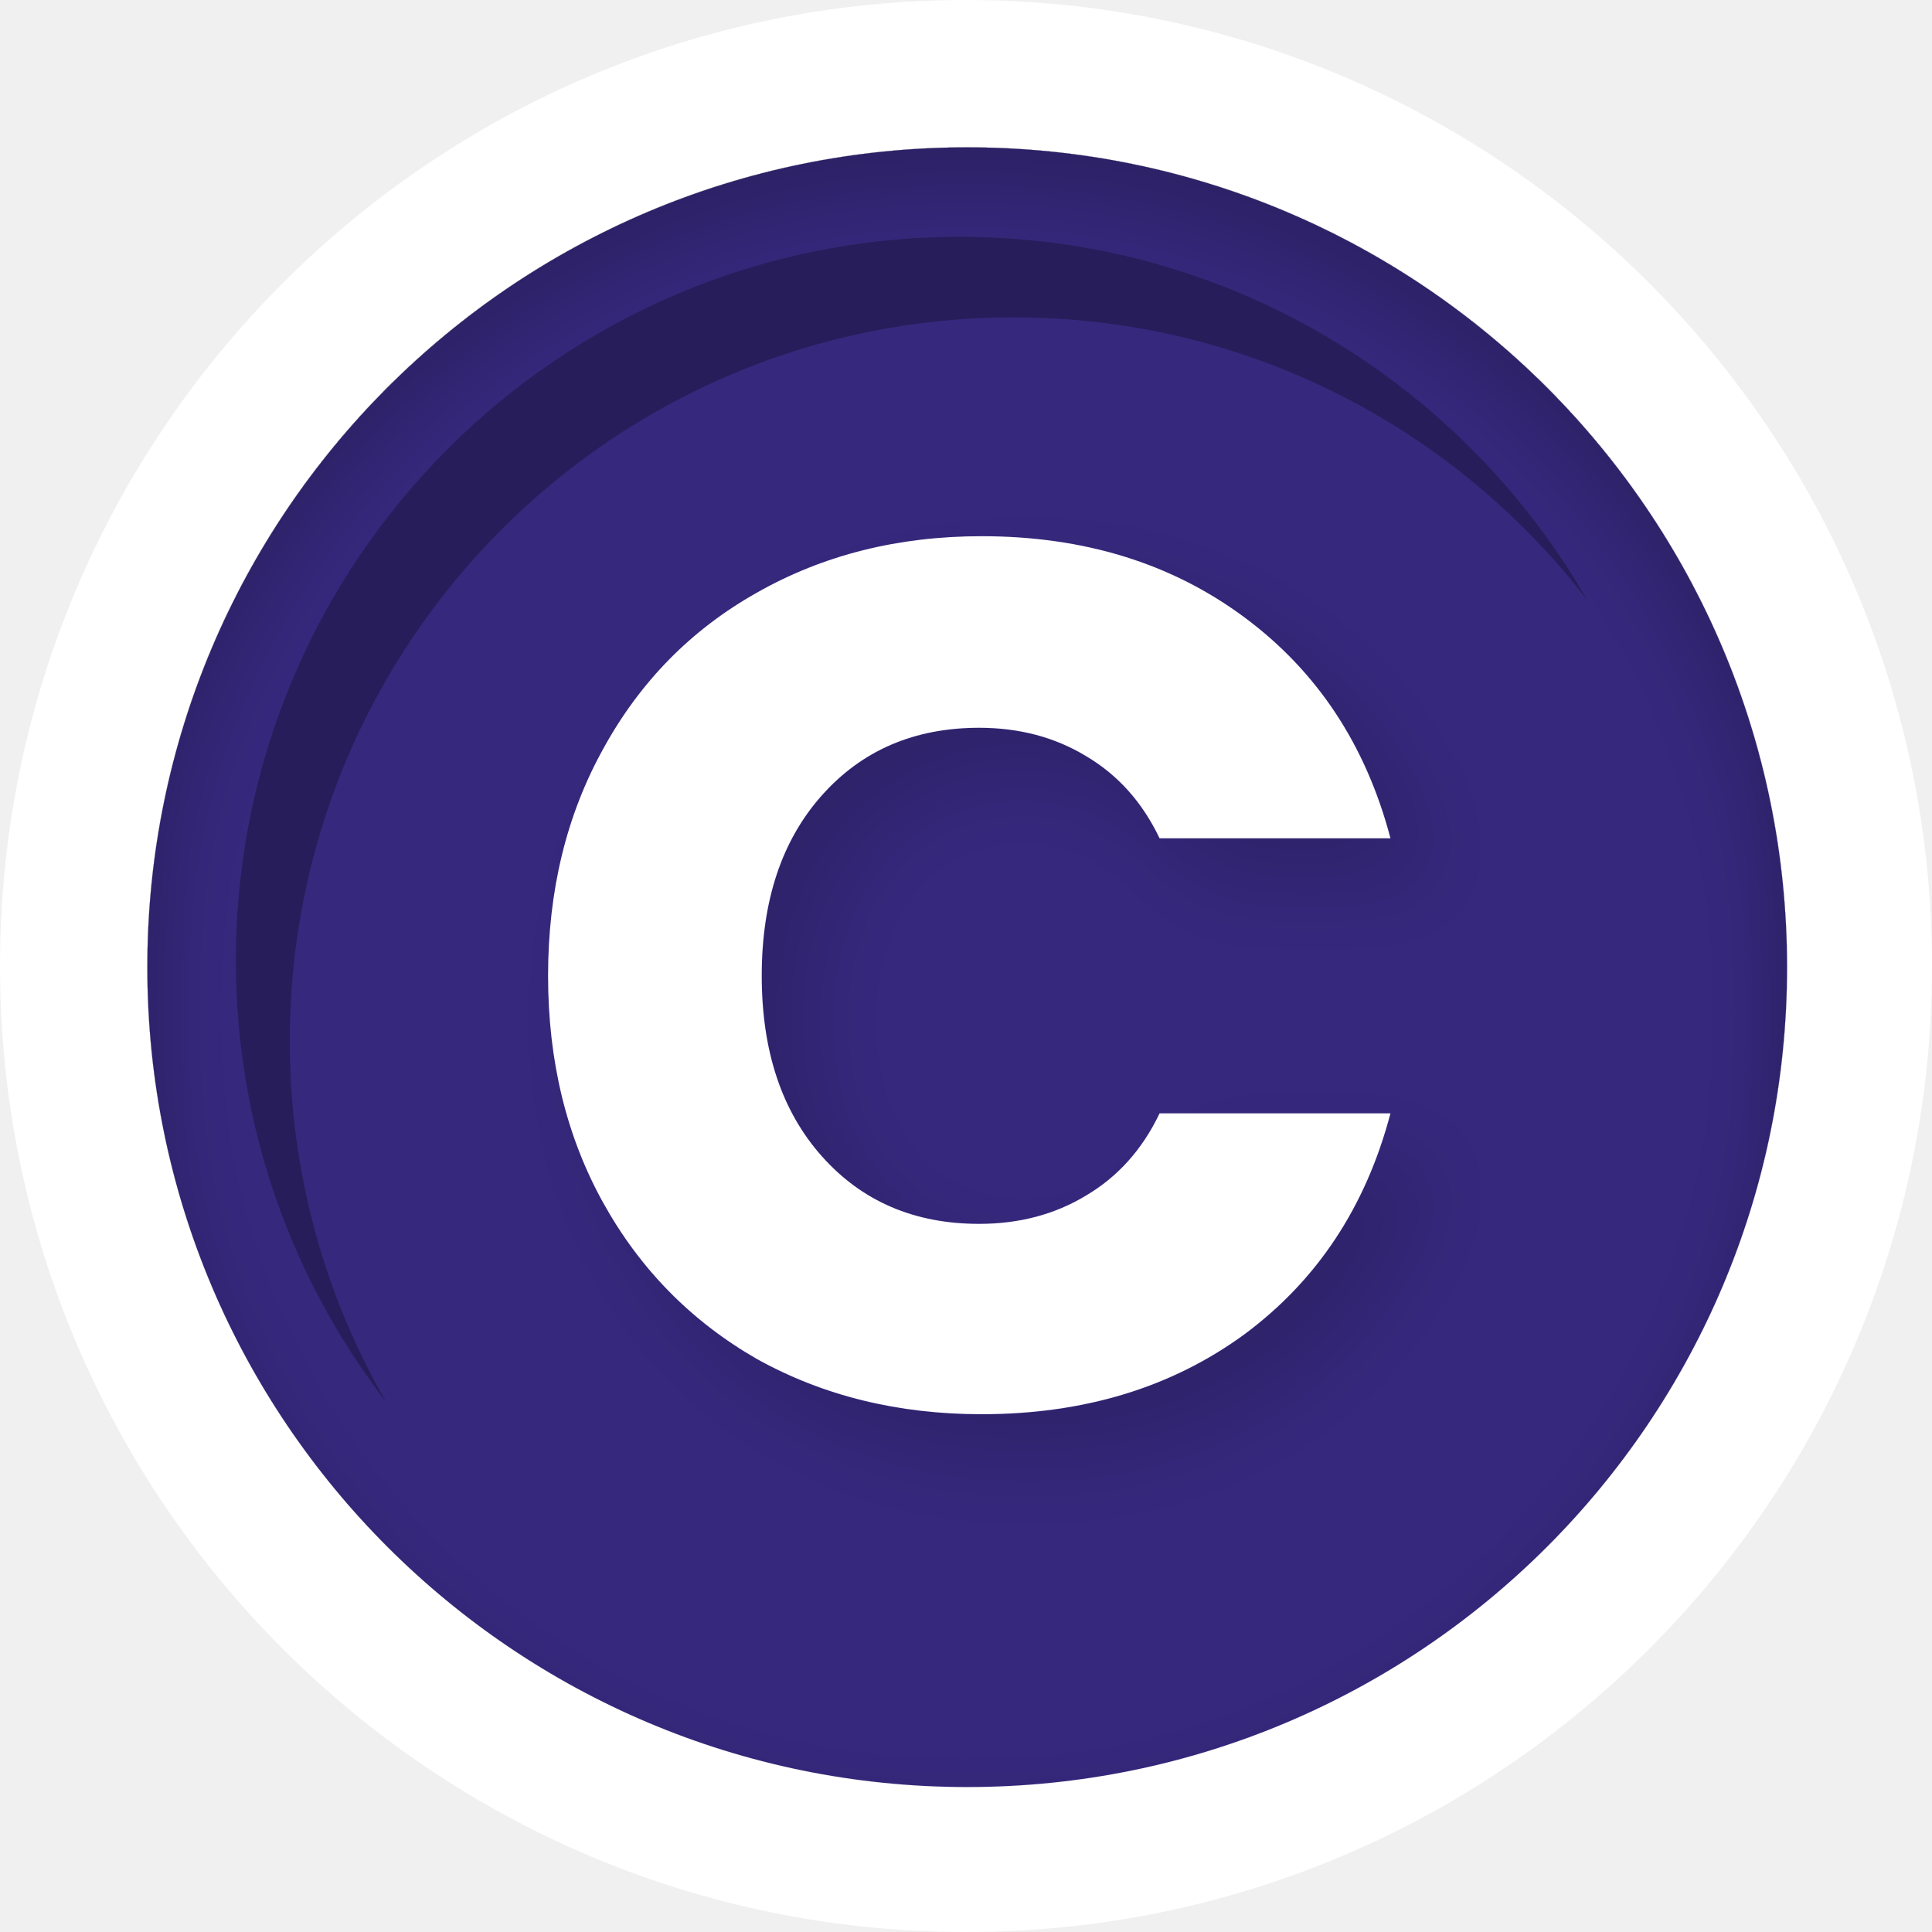
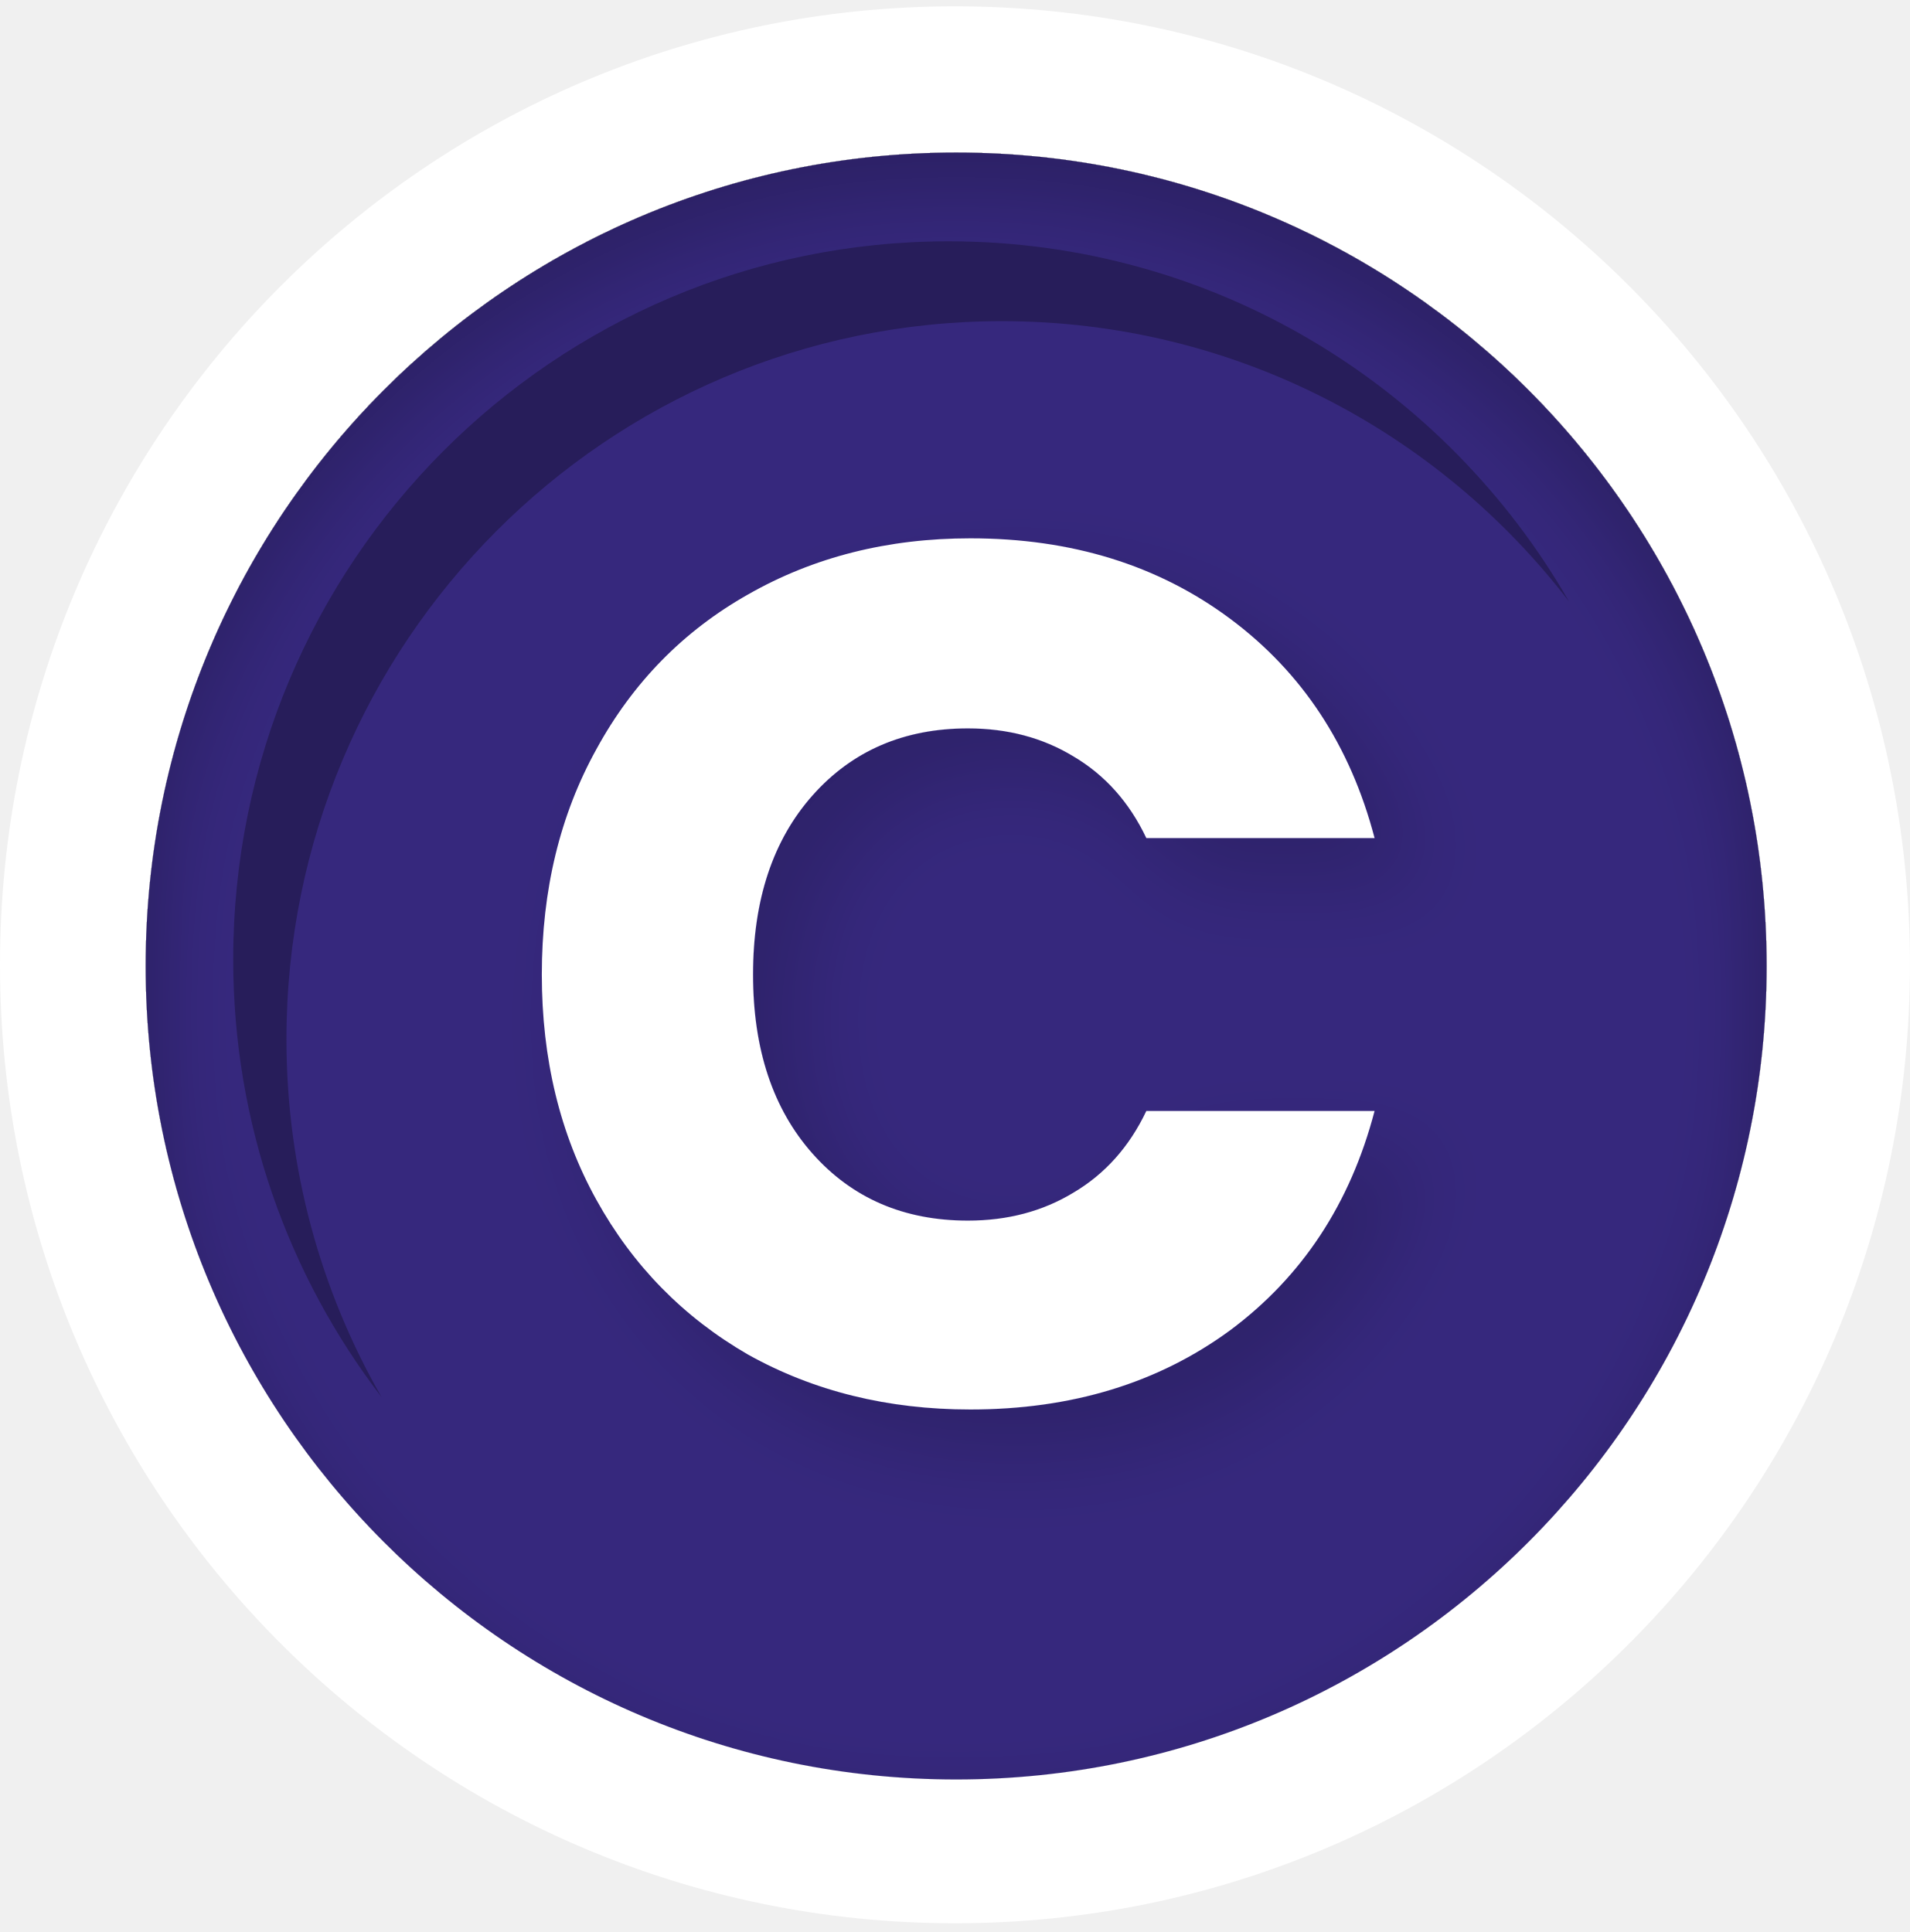
- <svg xmlns="http://www.w3.org/2000/svg" width="85" height="85" viewBox="0 0 85 85" fill="none">
-   <path d="M42.5 85C65.972 85 85 65.972 85 42.5C85 19.028 65.972 0 42.5 0C19.028 0 0 19.028 0 42.5C0 65.972 19.028 85 42.5 85Z" fill="white" />
-   <g filter="url(#filter0_i_1580_10783)">
-     <path d="M42.553 78.622C62.474 78.622 78.622 62.474 78.622 42.553C78.622 22.632 62.474 6.483 42.553 6.483C22.632 6.483 6.483 22.632 6.483 42.553C6.483 62.474 22.632 78.622 42.553 78.622Z" fill="#36287D" />
+ <svg xmlns="http://www.w3.org/2000/svg" width="85" height="86" viewBox="0 0 85 86" fill="none">
+   <path d="M42.5 85.611C65.972 85.611 85 66.509 85 42.946C85 19.383 65.972 0.281 42.5 0.281C19.028 0.281 0 19.383 0 42.946C0 66.509 19.028 85.611 42.5 85.611Z" fill="white" />
+   <g filter="url(#filter0_i_1413_6827)">
+     <path d="M42.553 79.21C62.474 79.21 78.622 62.998 78.622 43C78.622 23.003 62.474 6.791 42.553 6.791C22.632 6.791 6.483 23.003 6.483 43C6.483 62.998 22.632 79.21 42.553 79.21Z" fill="#36287D" />
  </g>
-   <path d="M12.748 45.801C12.748 28.216 27.003 13.961 44.588 13.961C54.867 13.961 64.005 18.833 69.827 26.392C64.329 16.846 54.025 10.421 42.218 10.421C24.634 10.421 10.379 24.675 10.379 42.26C10.379 49.566 12.842 56.297 16.98 61.67C14.289 56.998 12.748 51.578 12.748 45.801Z" fill="#271D5A" />
-   <g filter="url(#filter1_d_1580_10783)">
-     <path d="M24.113 42.932C24.113 39.186 24.923 35.855 26.544 32.937C28.165 29.984 30.416 27.697 33.297 26.076C36.215 24.419 39.51 23.591 43.184 23.591C47.686 23.591 51.54 24.779 54.745 27.157C57.951 29.534 60.094 32.775 61.174 36.881H51.017C50.261 35.296 49.181 34.09 47.776 33.261C46.407 32.433 44.841 32.019 43.076 32.019C40.23 32.019 37.925 33.009 36.16 34.99C34.396 36.971 33.513 39.618 33.513 42.932C33.513 46.245 34.396 48.893 36.16 50.874C37.925 52.855 40.23 53.845 43.076 53.845C44.841 53.845 46.407 53.431 47.776 52.602C49.181 51.774 50.261 50.568 51.017 48.983H61.174C60.094 53.089 57.951 56.33 54.745 58.707C51.54 61.048 47.686 62.219 43.184 62.219C39.51 62.219 36.215 61.409 33.297 59.788C30.416 58.131 28.165 55.844 26.544 52.927C24.923 50.009 24.113 46.678 24.113 42.932Z" fill="white" />
+   <path d="M12.748 46.259C12.748 28.606 27.003 14.296 44.588 14.296C54.867 14.296 64.005 19.186 69.827 26.775C64.329 17.192 54.025 10.742 42.218 10.742C24.634 10.742 10.379 25.052 10.379 42.705C10.379 50.039 12.842 56.796 16.98 62.19C14.289 57.5 12.748 52.059 12.748 46.259Z" fill="#271D5A" />
+   <g filter="url(#filter1_d_1413_6827)">
+     <path d="M24.113 43.379C24.113 39.619 24.923 36.274 26.544 33.346C28.165 30.381 30.416 28.085 33.297 26.458C36.215 24.794 39.51 23.963 43.184 23.963C47.686 23.963 51.54 25.156 54.745 27.542C57.951 29.929 60.094 33.183 61.174 37.305H51.017C50.261 35.714 49.181 34.502 47.776 33.671C46.407 32.839 44.841 32.423 43.076 32.423C40.23 32.423 37.925 33.418 36.16 35.406C34.396 37.395 33.513 40.053 33.513 43.379C33.513 46.705 34.396 49.363 36.16 51.352C37.925 53.34 40.23 54.334 43.076 54.334C44.841 54.334 46.407 53.919 47.776 53.087C49.181 52.255 50.261 51.044 51.017 49.453H61.174C60.094 53.575 57.951 56.829 54.745 59.215C51.54 61.566 47.686 62.741 43.184 62.741C39.51 62.741 36.215 61.927 33.297 60.3C30.416 58.637 28.165 56.341 26.544 53.412C24.923 50.484 24.113 47.139 24.113 43.379Z" fill="white" />
  </g>
  <defs>
-     <filter id="filter0_i_1580_10783" x="6.483" y="6.483" width="72.139" height="74.139" filterUnits="userSpaceOnUse" color-interpolation-filters="sRGB">
+     <filter id="filter0_i_1413_6827" x="6.483" y="6.791" width="72.139" height="74.418" filterUnits="userSpaceOnUse" color-interpolation-filters="sRGB">
      <feFlood flood-opacity="0" result="BackgroundImageFix" />
      <feBlend mode="normal" in="SourceGraphic" in2="BackgroundImageFix" result="shape" />
      <feColorMatrix in="SourceAlpha" type="matrix" values="0 0 0 0 0 0 0 0 0 0 0 0 0 0 0 0 0 0 127 0" result="hardAlpha" />
      <feOffset dy="2" />
      <feGaussianBlur stdDeviation="2" />
      <feComposite in2="hardAlpha" operator="arithmetic" k2="-1" k3="1" />
      <feColorMatrix type="matrix" values="0 0 0 0 0 0 0 0 0 0 0 0 0 0 0 0 0 0 0.2 0" />
-       <feBlend mode="normal" in2="shape" result="effect1_innerShadow_1580_10783" />
+       <feBlend mode="normal" in2="shape" result="effect1_innerShadow_1413_6827" />
    </filter>
-     <filter id="filter1_d_1580_10783" x="22.113" y="21.591" width="45.062" height="46.628" filterUnits="userSpaceOnUse" color-interpolation-filters="sRGB">
+     <filter id="filter1_d_1413_6827" x="22.113" y="21.963" width="45.062" height="46.777" filterUnits="userSpaceOnUse" color-interpolation-filters="sRGB">
      <feFlood flood-opacity="0" result="BackgroundImageFix" />
      <feColorMatrix in="SourceAlpha" type="matrix" values="0 0 0 0 0 0 0 0 0 0 0 0 0 0 0 0 0 0 127 0" result="hardAlpha" />
      <feOffset dx="2" dy="2" />
      <feGaussianBlur stdDeviation="2" />
      <feComposite in2="hardAlpha" operator="out" />
      <feColorMatrix type="matrix" values="0 0 0 0 0 0 0 0 0 0 0 0 0 0 0 0 0 0 0.15 0" />
-       <feBlend mode="normal" in2="BackgroundImageFix" result="effect1_dropShadow_1580_10783" />
-       <feBlend mode="normal" in="SourceGraphic" in2="effect1_dropShadow_1580_10783" result="shape" />
+       <feBlend mode="normal" in2="BackgroundImageFix" result="effect1_dropShadow_1413_6827" />
+       <feBlend mode="normal" in="SourceGraphic" in2="effect1_dropShadow_1413_6827" result="shape" />
    </filter>
  </defs>
</svg>
